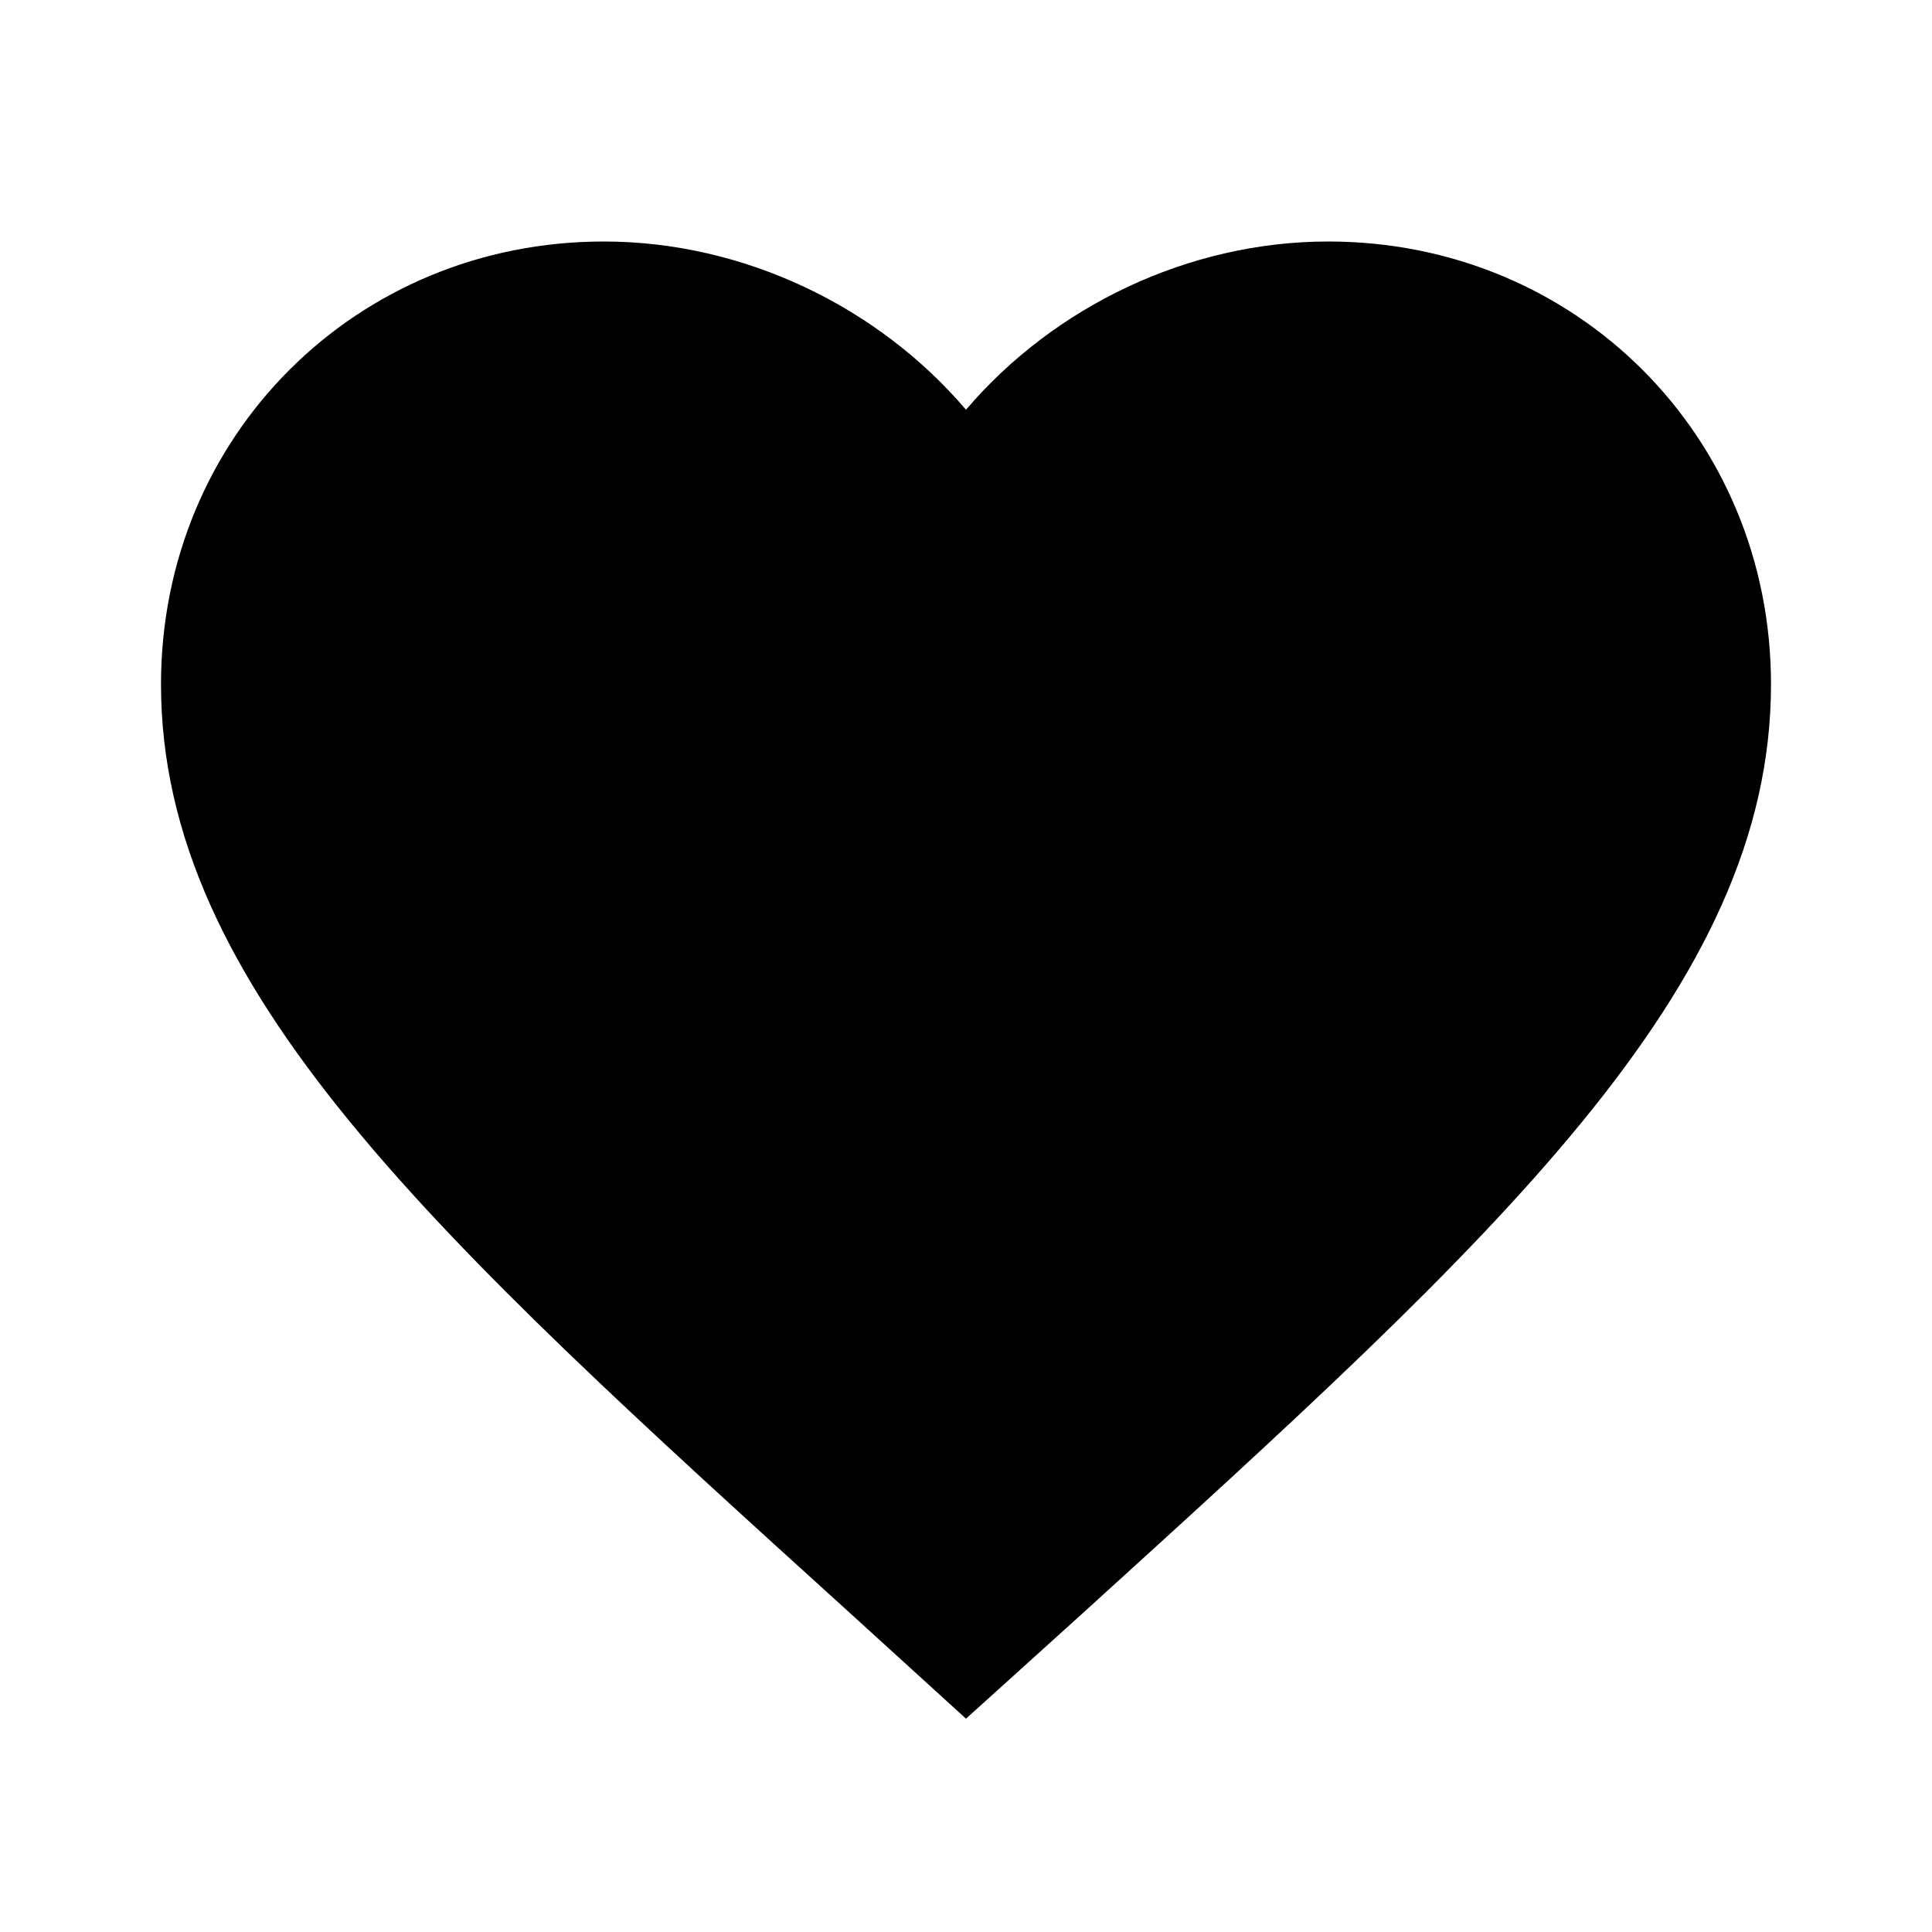
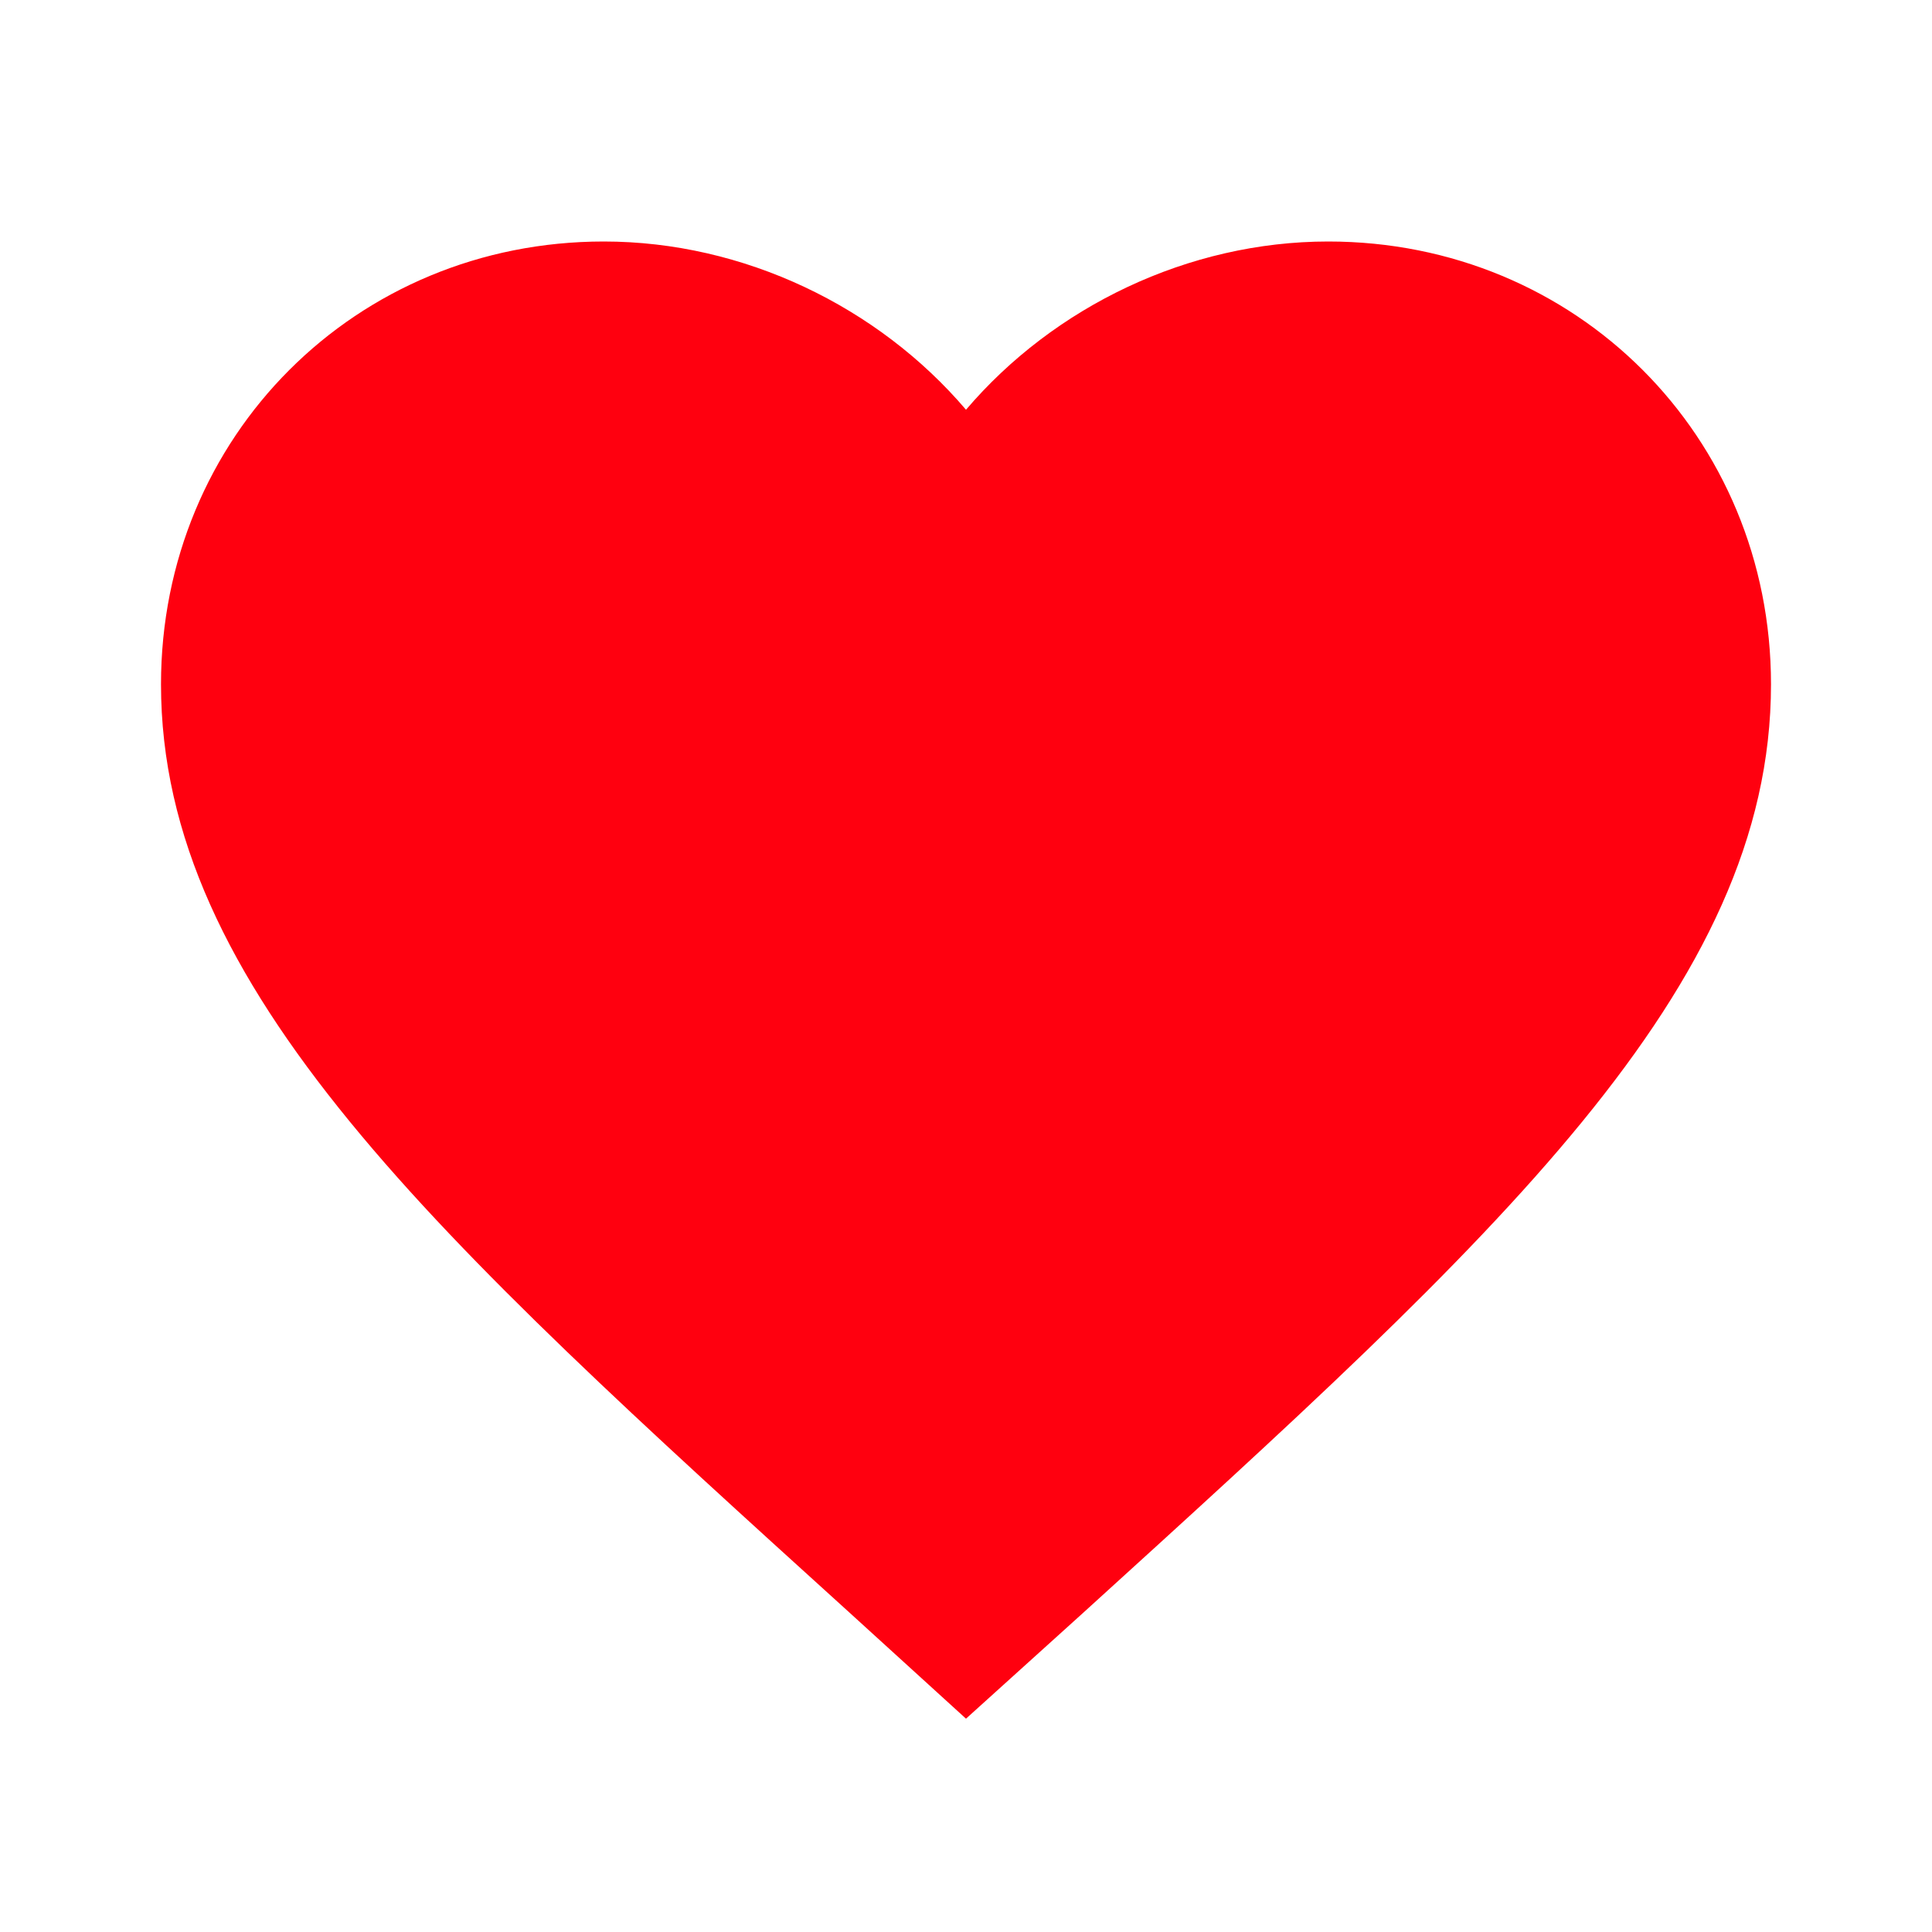
- <svg xmlns="http://www.w3.org/2000/svg" height="24" viewBox="0 0 24 24" width="24">
-   <path d="M12 21.35l-1.45-1.32C5.4 15.36 2 12.28 2 8.5 2 5.42 4.42 3 7.5 3c1.74 0 3.41.81 4.5 2.09C13.09 3.81 14.76 3 16.5 3 19.58 3 22 5.42 22 8.5c0 3.78-3.4 6.86-8.55 11.54L12 21.35z" />
+ <svg xmlns="http://www.w3.org/2000/svg" width="100%" height="100%" viewBox="0 0 24 24" version="1.1" xml:space="preserve" style="fill-rule:evenodd;clip-rule:evenodd;stroke-linejoin:round;stroke-miterlimit:2;">
+   <path d="M12,21.35L10.55,20.03C5.4,15.36 2,12.28 2,8.5C2,5.42 4.42,3 7.5,3C9.24,3 10.91,3.81 12,5.09C13.09,3.81 14.76,3 16.5,3C19.58,3 22,5.42 22,8.5C22,12.28 18.6,15.36 13.45,20.04L12,21.35Z" style="fill:rgb(255,0,15);fill-rule:nonzero;" />
</svg>
